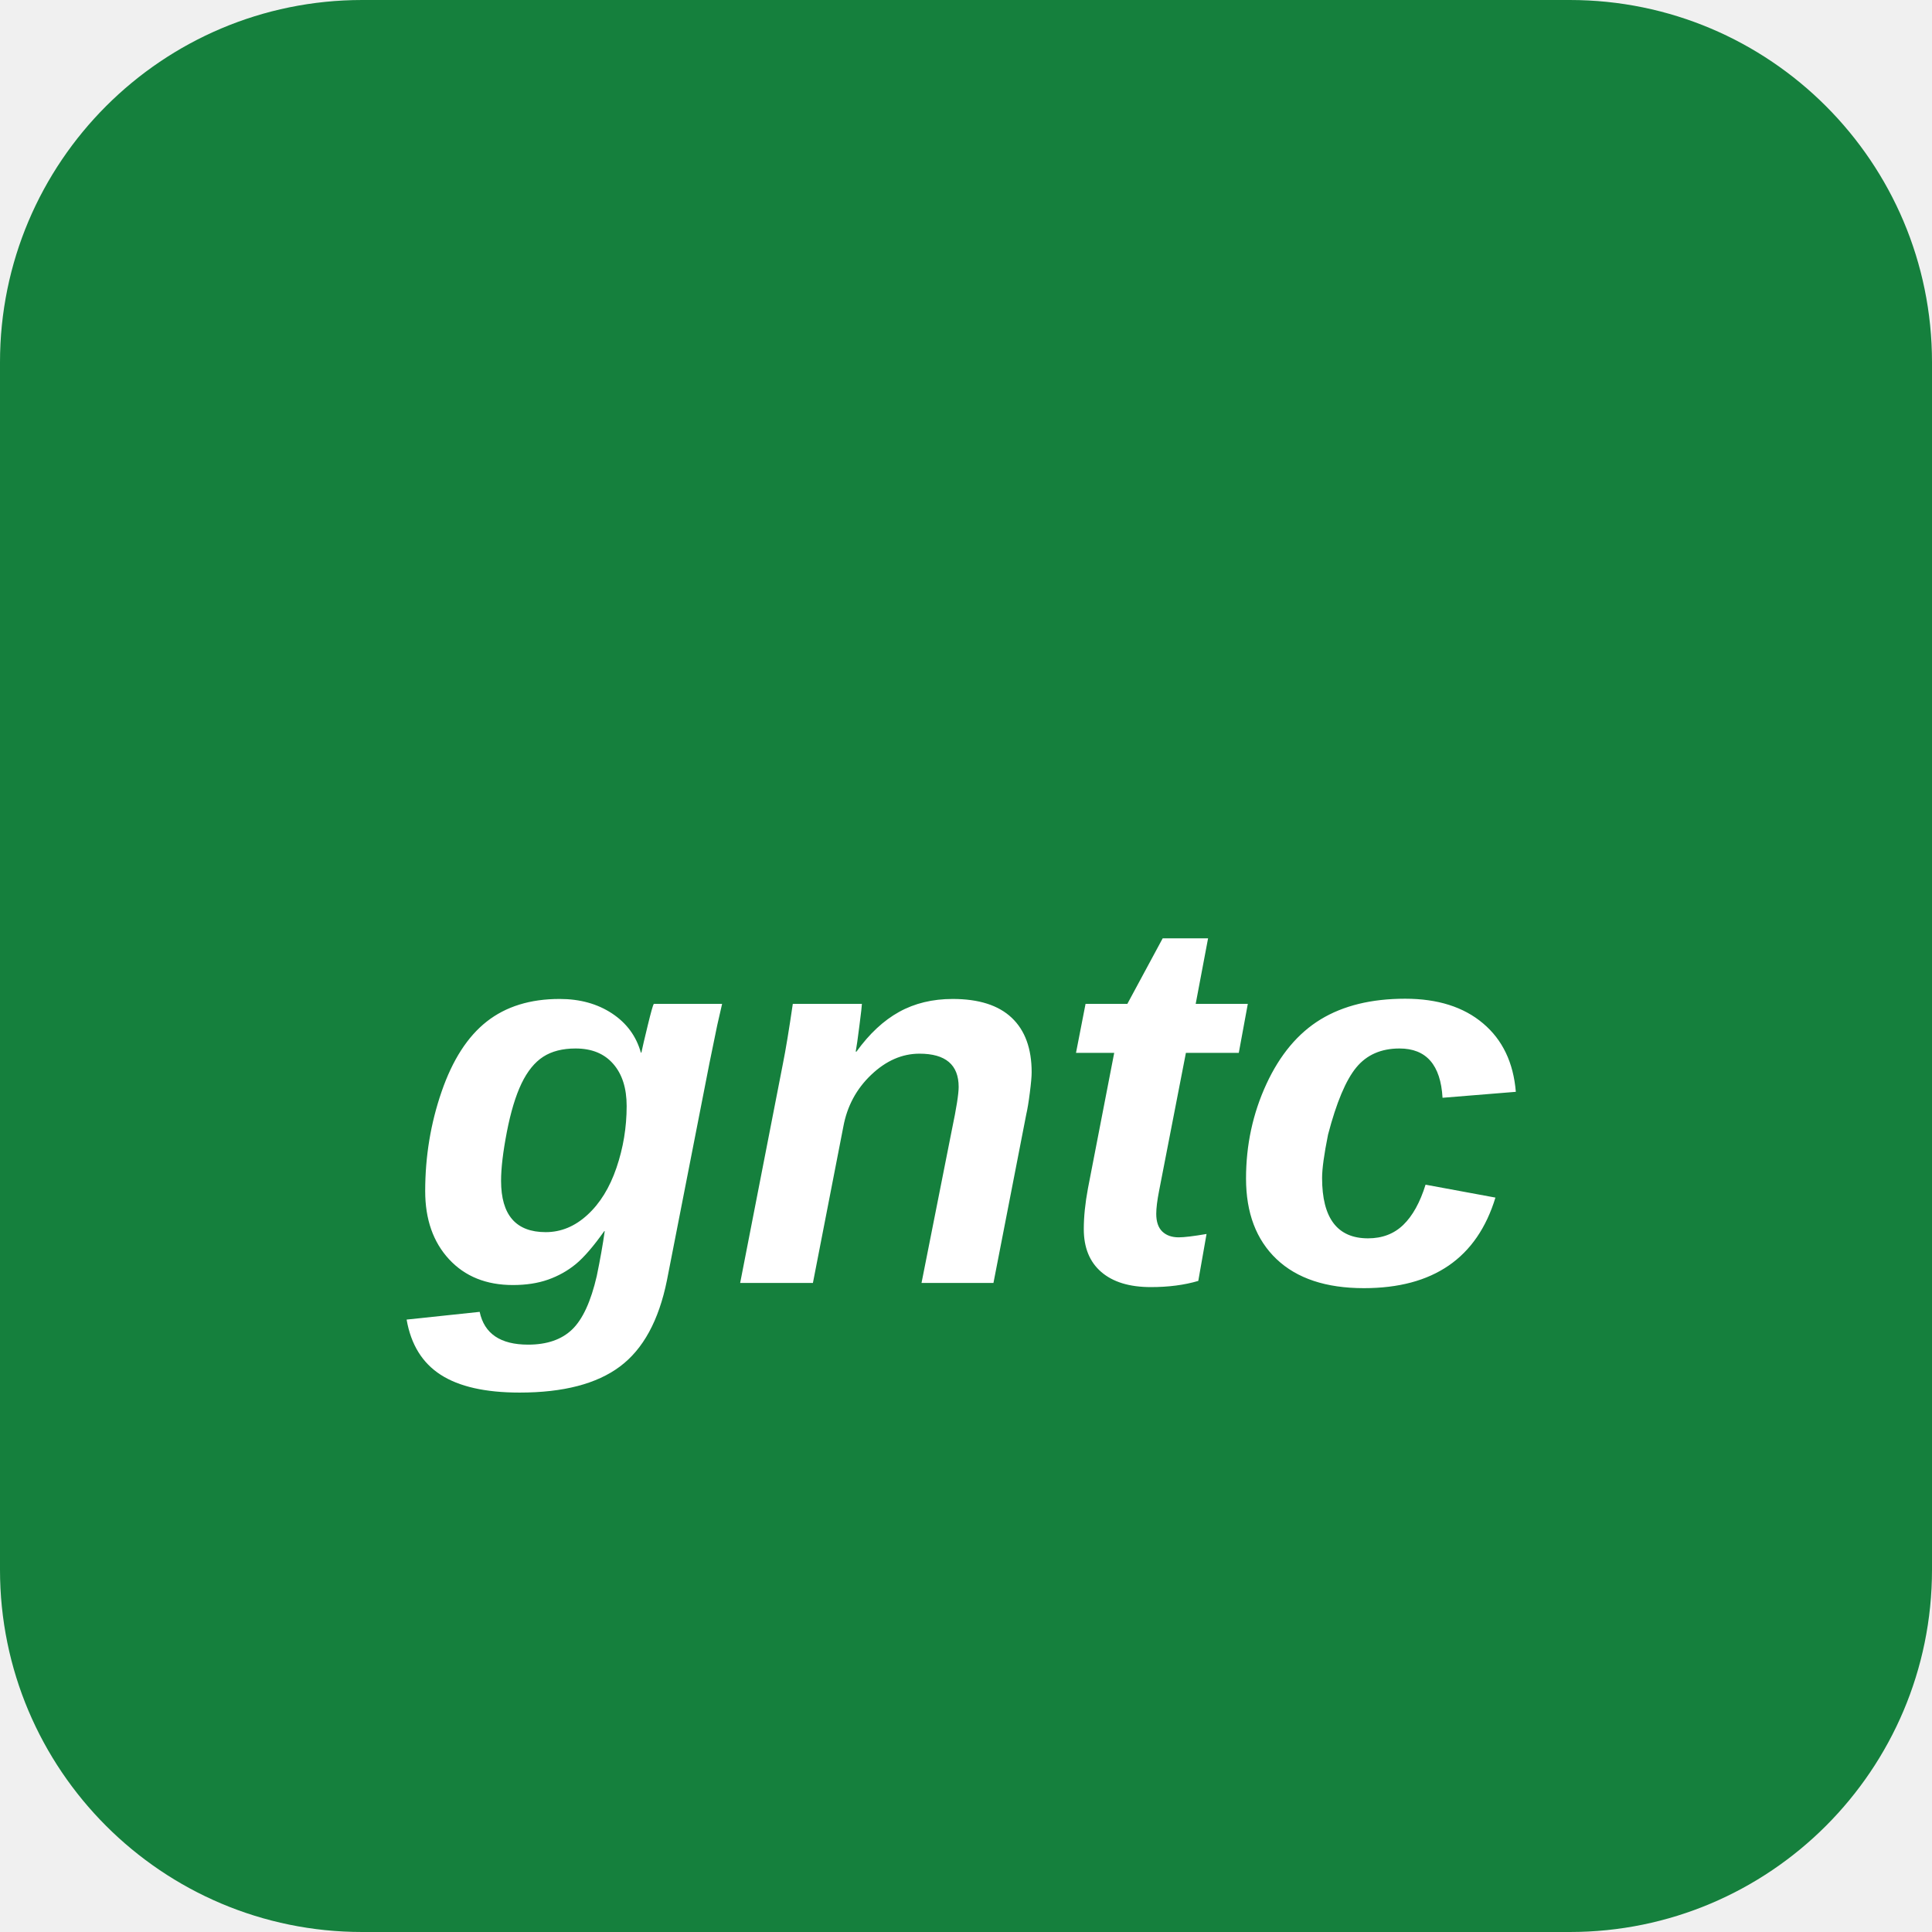
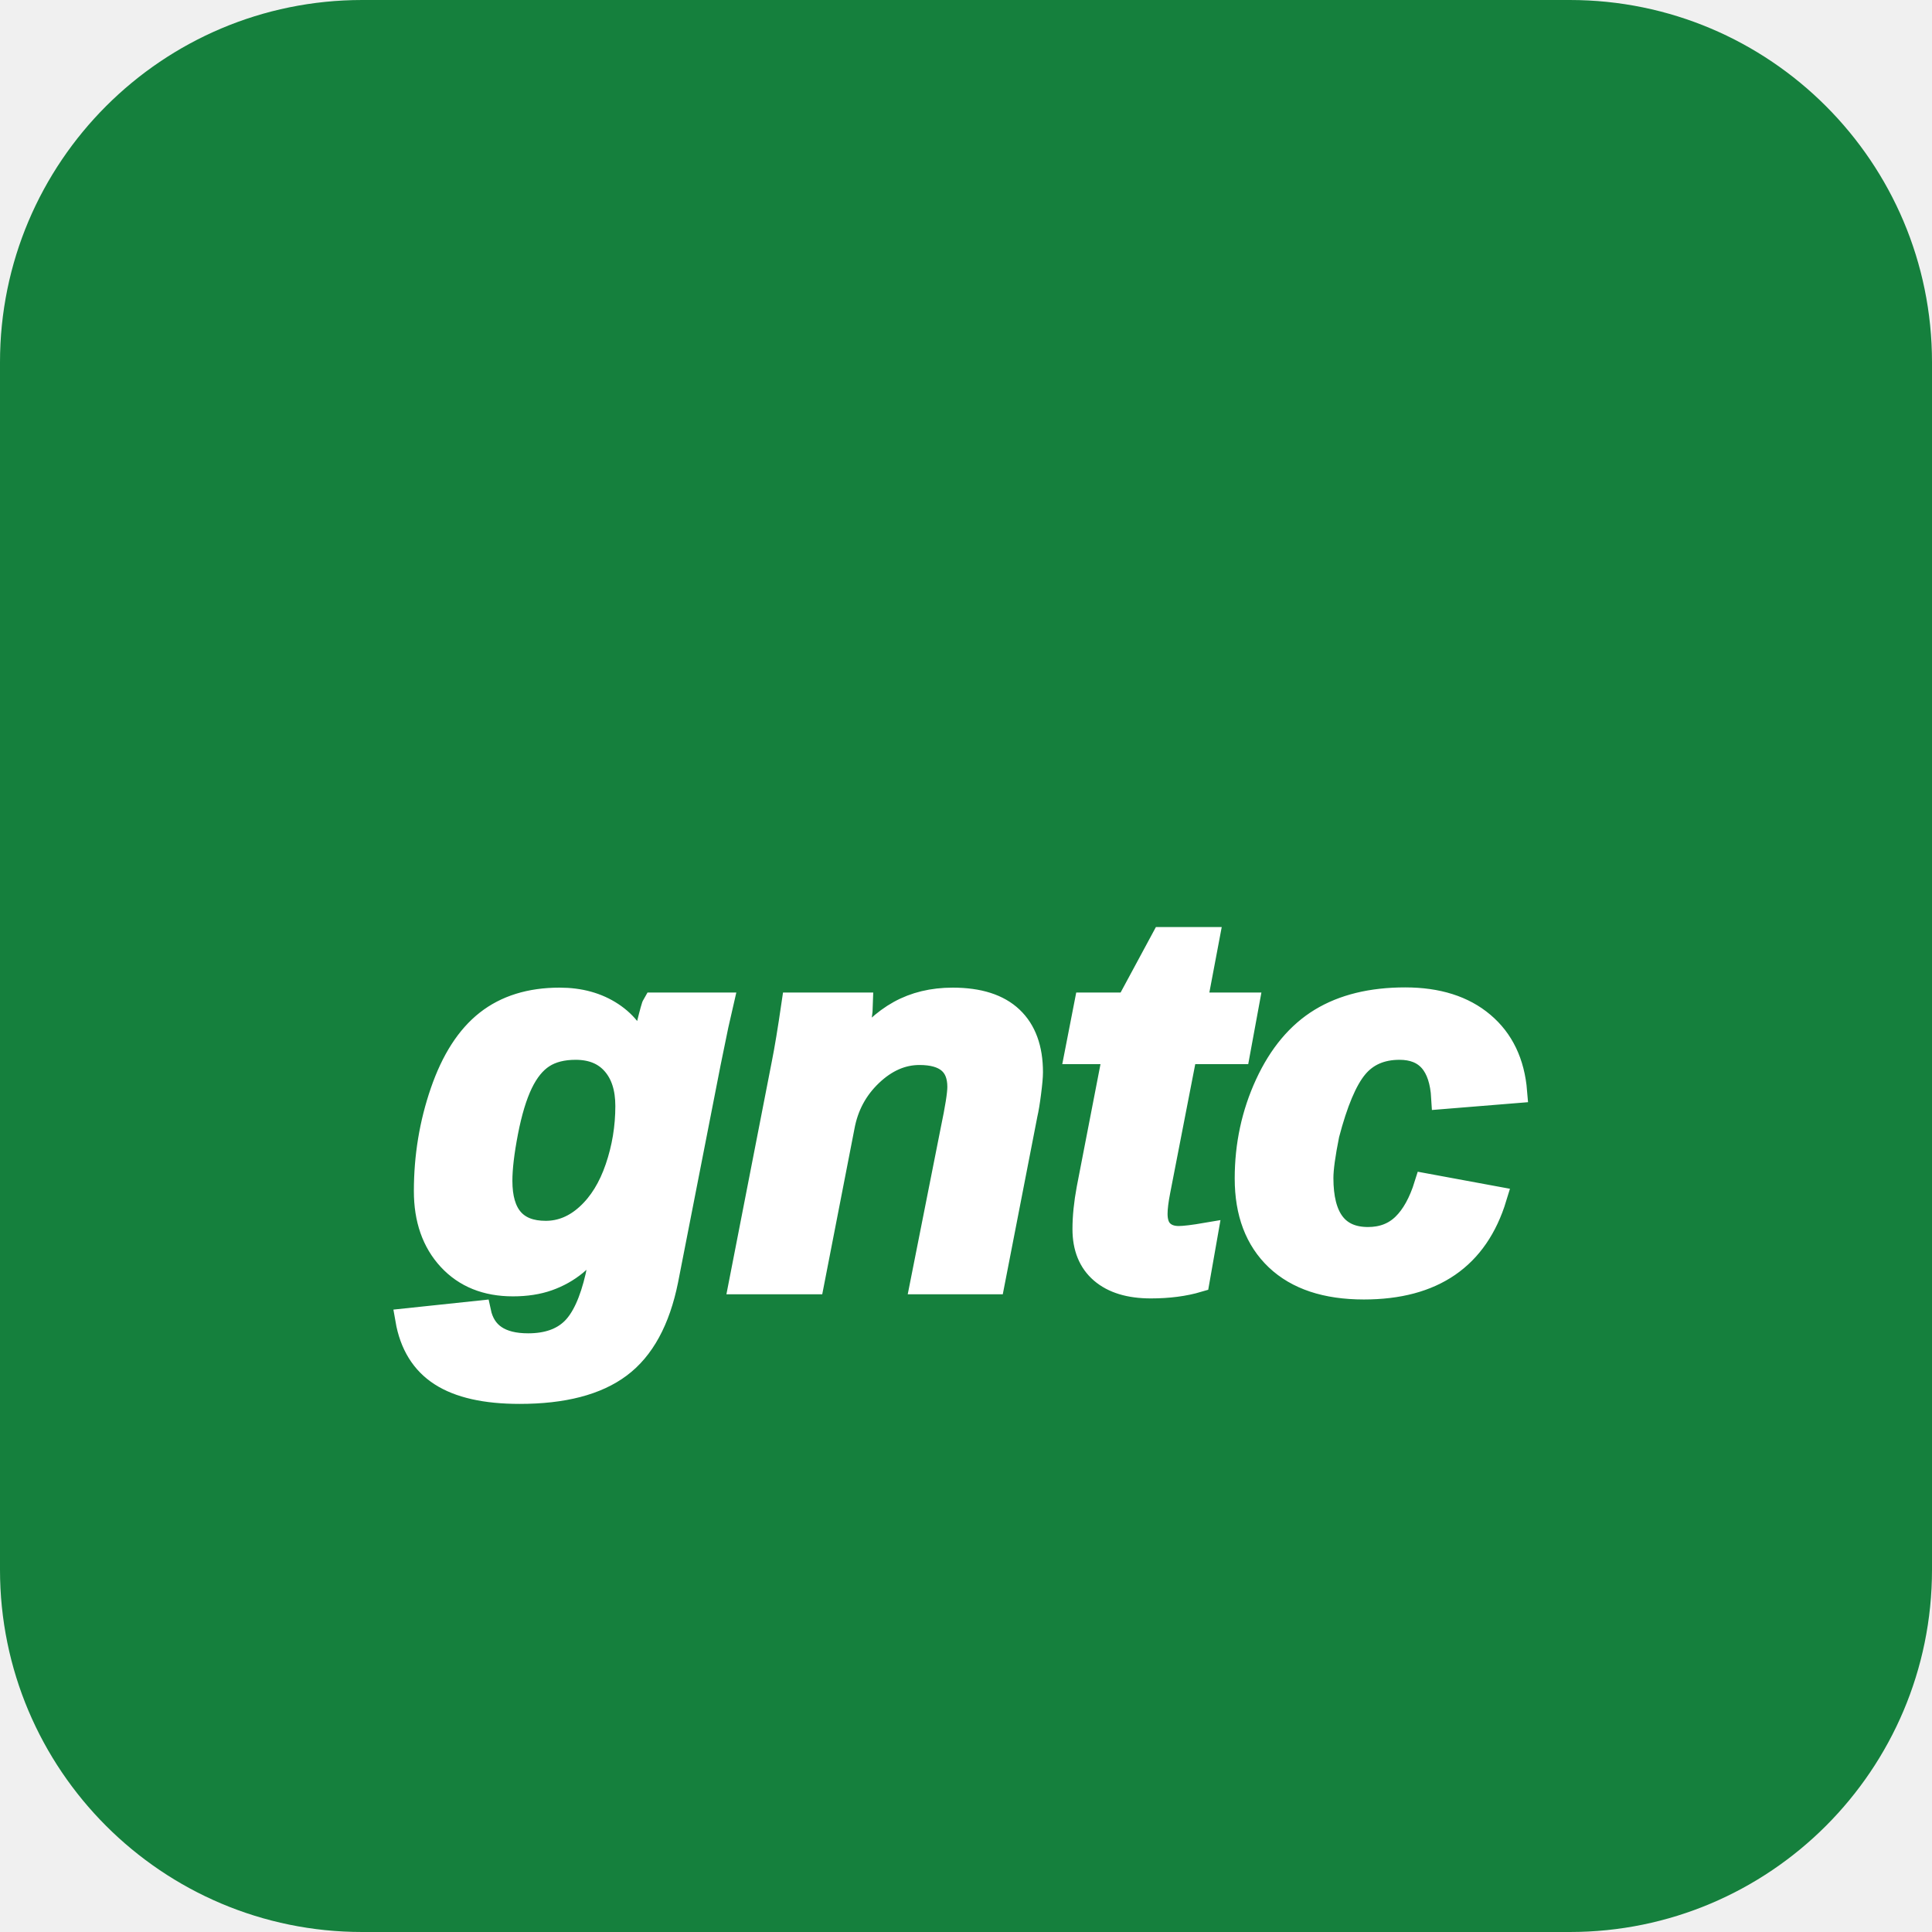
<svg xmlns="http://www.w3.org/2000/svg" viewBox="0 0 512 512">
  <rect width="512" height="512" rx="96" fill="#15803d" />
-   <text x="256" y="340" text-anchor="middle" font-family="Arial, sans-serif" font-size="140" font-weight="700" font-style="italic" fill="#ffffff">gntc</text>
+   <text x="256" y="340" text-anchor="middle" font-family="Arial, sans-serif" font-size="140" font-weight="900" font-style="italic" fill="#ffffff" stroke="#ffffff" stroke-width="6" paint-order="stroke">gntc</text>
</svg>
